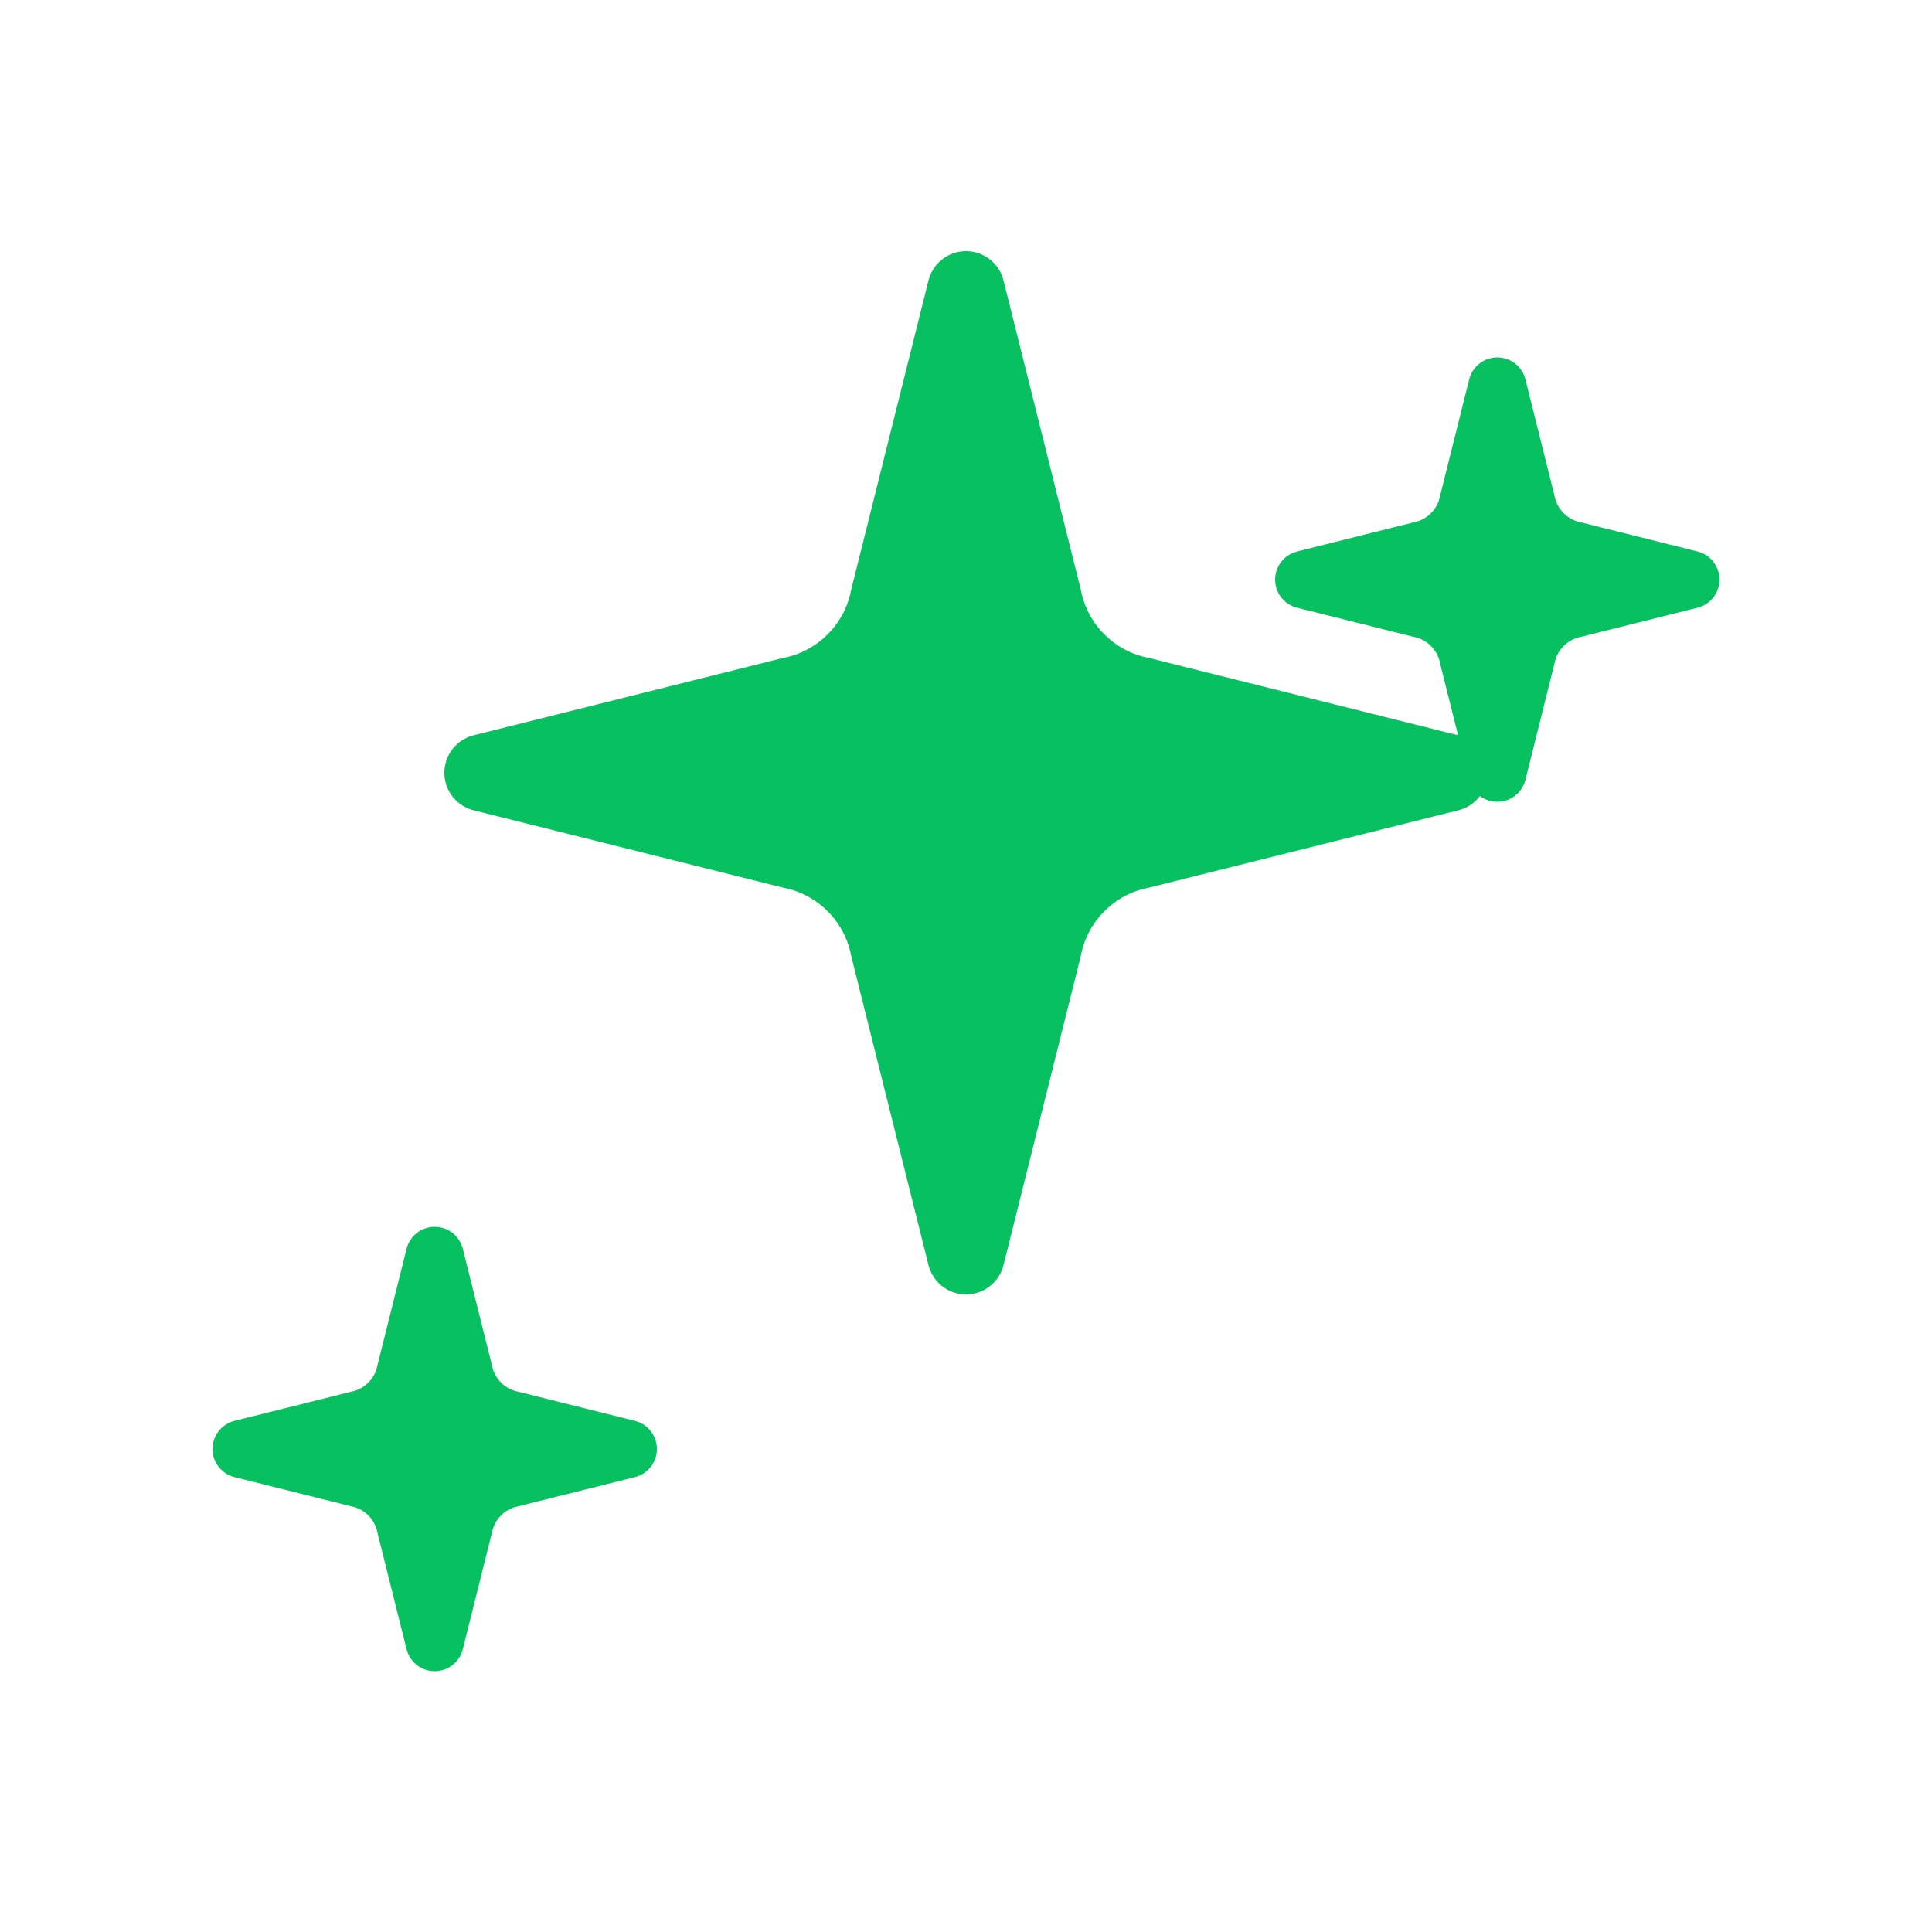
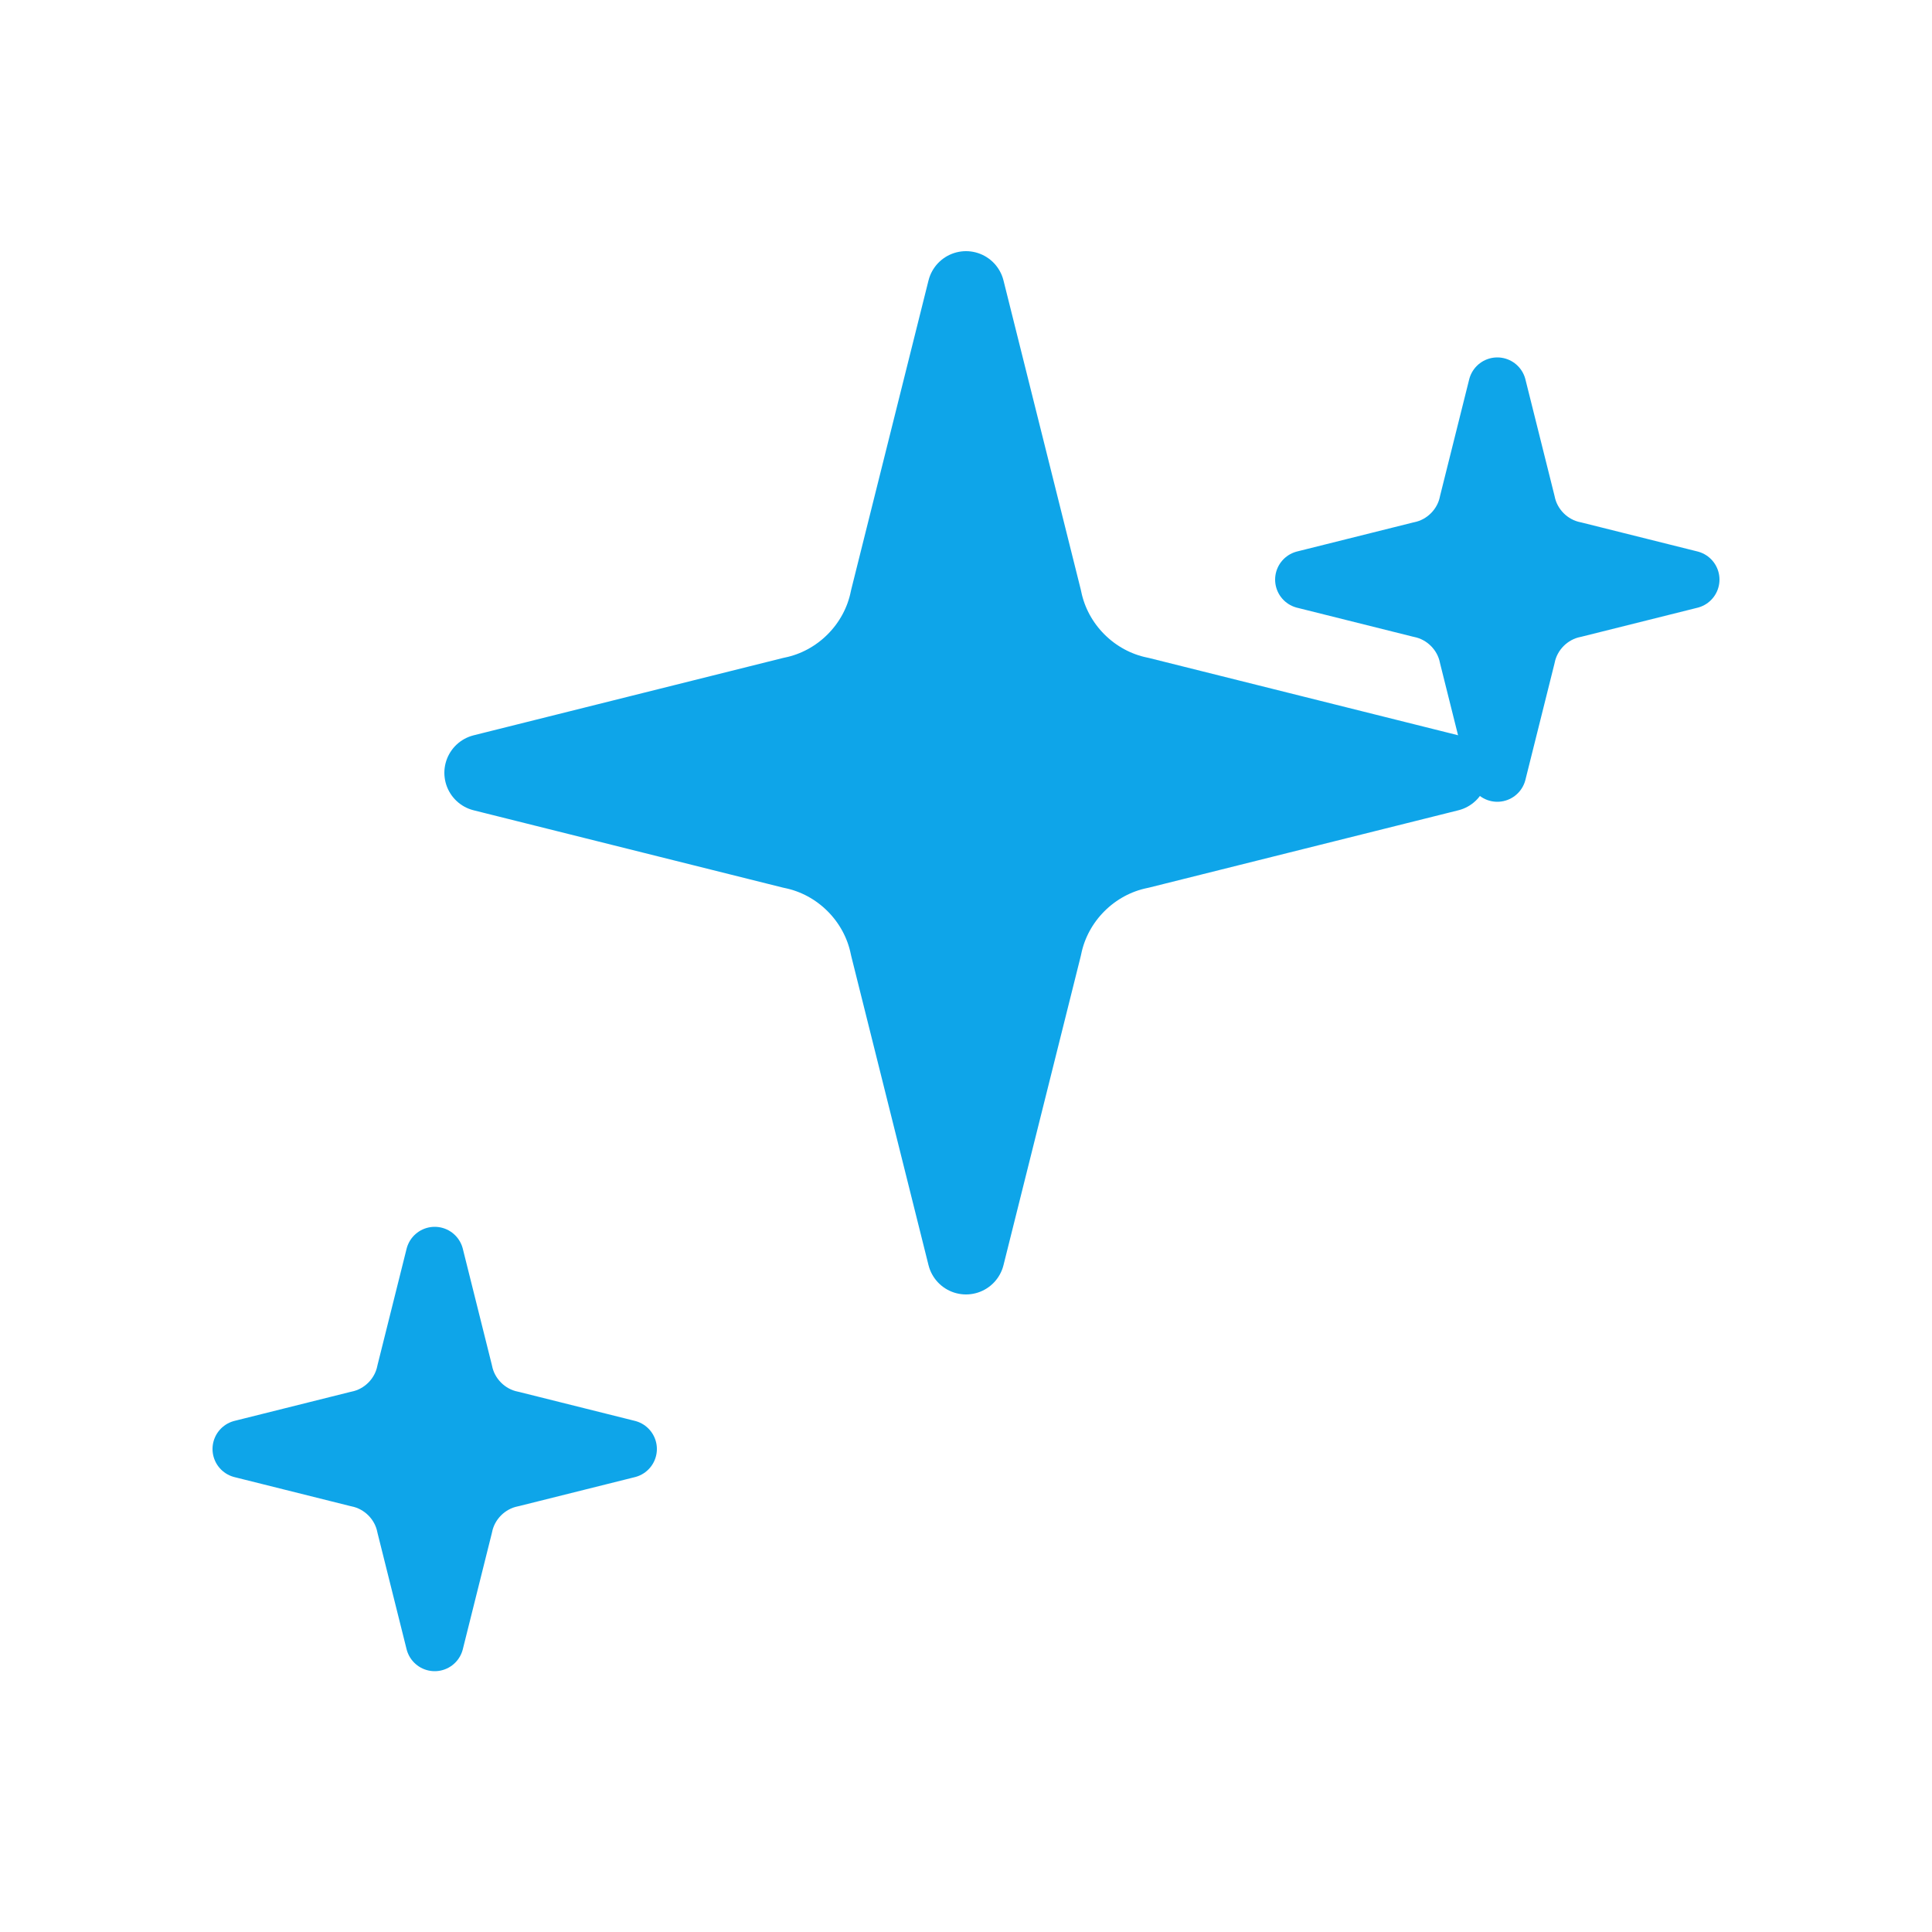
<svg xmlns="http://www.w3.org/2000/svg" width="20" height="20" viewBox="0 0 20 20" fill="none">
-   <path d="M10 3L10.8 6.2C10.9 6.7 11.3 7.1 11.8 7.2L15 8L11.8 8.8C11.3 8.9 10.9 9.3 10.8 9.8L10 13L9.2 9.8C9.1 9.3 8.7 8.9 8.2 8.8L5 8L8.2 7.2C8.7 7.1 9.1 6.7 9.2 6.2L10 3Z" fill="#07C05F" stroke="#07C05F" stroke-width="0.8" stroke-linecap="round" stroke-linejoin="round" />
-   <path d="M15.5 4L15.8 5.2C15.85 5.45 16.05 5.65 16.3 5.7L17.5 6L16.3 6.3C16.05 6.35 15.85 6.55 15.8 6.8L15.5 8L15.2 6.8C15.15 6.55 14.95 6.35 14.7 6.3L13.5 6L14.7 5.7C14.95 5.65 15.15 5.45 15.2 5.2L15.5 4Z" fill="#07C05F" stroke="#07C05F" stroke-width="0.6" stroke-linecap="round" stroke-linejoin="round" />
-   <path d="M4.5 13L4.8 14.2C4.85 14.45 5.05 14.65 5.3 14.7L6.5 15L5.3 15.3C5.05 15.35 4.85 15.55 4.8 15.8L4.5 17L4.2 15.8C4.15 15.55 3.95 15.35 3.7 15.3L2.5 15L3.7 14.7C3.95 14.65 4.15 14.45 4.2 14.2L4.5 13Z" fill="#07C05F" stroke="#07C05F" stroke-width="0.6" stroke-linecap="round" stroke-linejoin="round" />
+   <path d="M10 3L10.8 6.2C10.9 6.7 11.3 7.1 11.8 7.2L15 8L11.8 8.8C11.3 8.9 10.9 9.3 10.8 9.8L10 13L9.2 9.8C9.1 9.3 8.7 8.9 8.2 8.8L5 8L8.2 7.2C8.7 7.1 9.1 6.7 9.2 6.2L10 3Z" fill="#0EA5E9" stroke="#0EA5E9" stroke-width="0.8" stroke-linecap="round" stroke-linejoin="round" />
+   <path d="M15.5 4L15.8 5.2C15.85 5.45 16.05 5.65 16.3 5.7L17.5 6L16.3 6.3C16.05 6.35 15.85 6.55 15.8 6.8L15.5 8L15.2 6.8C15.15 6.55 14.95 6.35 14.7 6.3L13.5 6L14.7 5.7C14.95 5.65 15.15 5.45 15.2 5.2L15.5 4Z" fill="#0EA5E9" stroke="#0EA5E9" stroke-width="0.6" stroke-linecap="round" stroke-linejoin="round" />
+   <path d="M4.5 13L4.8 14.2C4.85 14.45 5.05 14.65 5.3 14.7L6.5 15L5.3 15.3C5.05 15.35 4.85 15.55 4.8 15.8L4.5 17L4.2 15.8C4.15 15.55 3.95 15.35 3.7 15.3L2.5 15L3.7 14.7C3.95 14.65 4.15 14.45 4.2 14.2L4.5 13Z" fill="#0EA5E9" stroke="#0EA5E9" stroke-width="0.6" stroke-linecap="round" stroke-linejoin="round" />
</svg>
